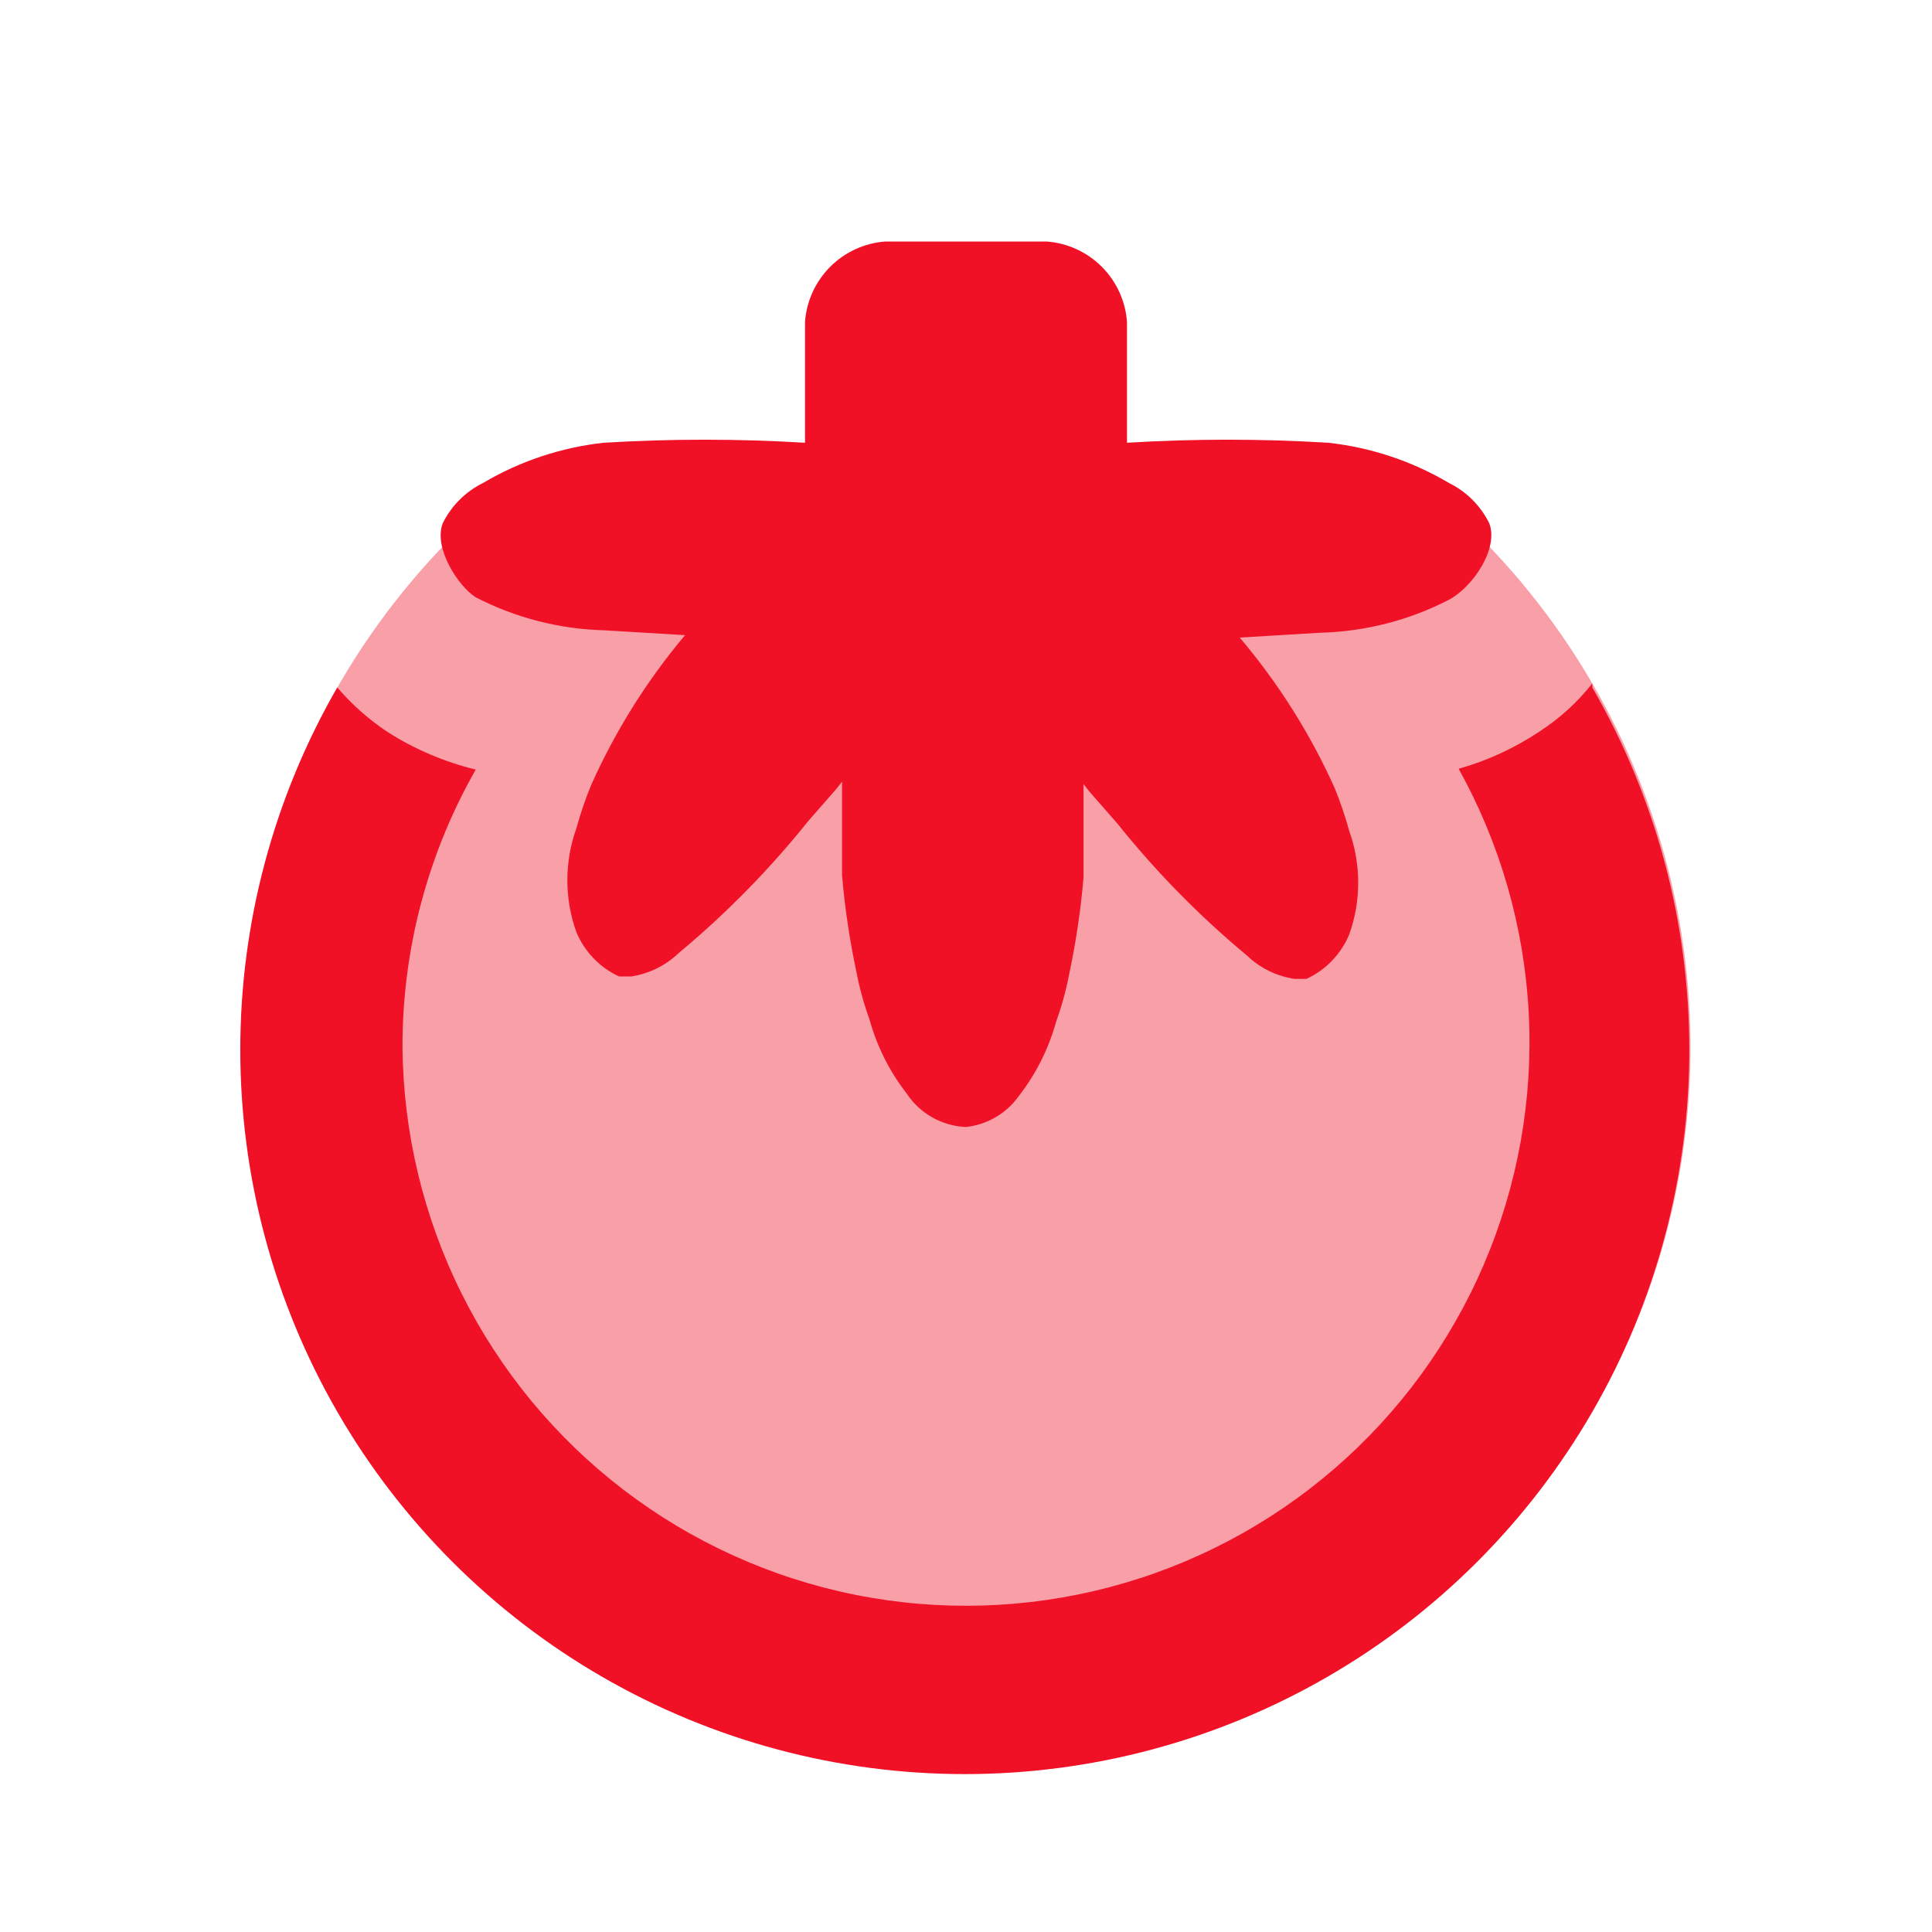
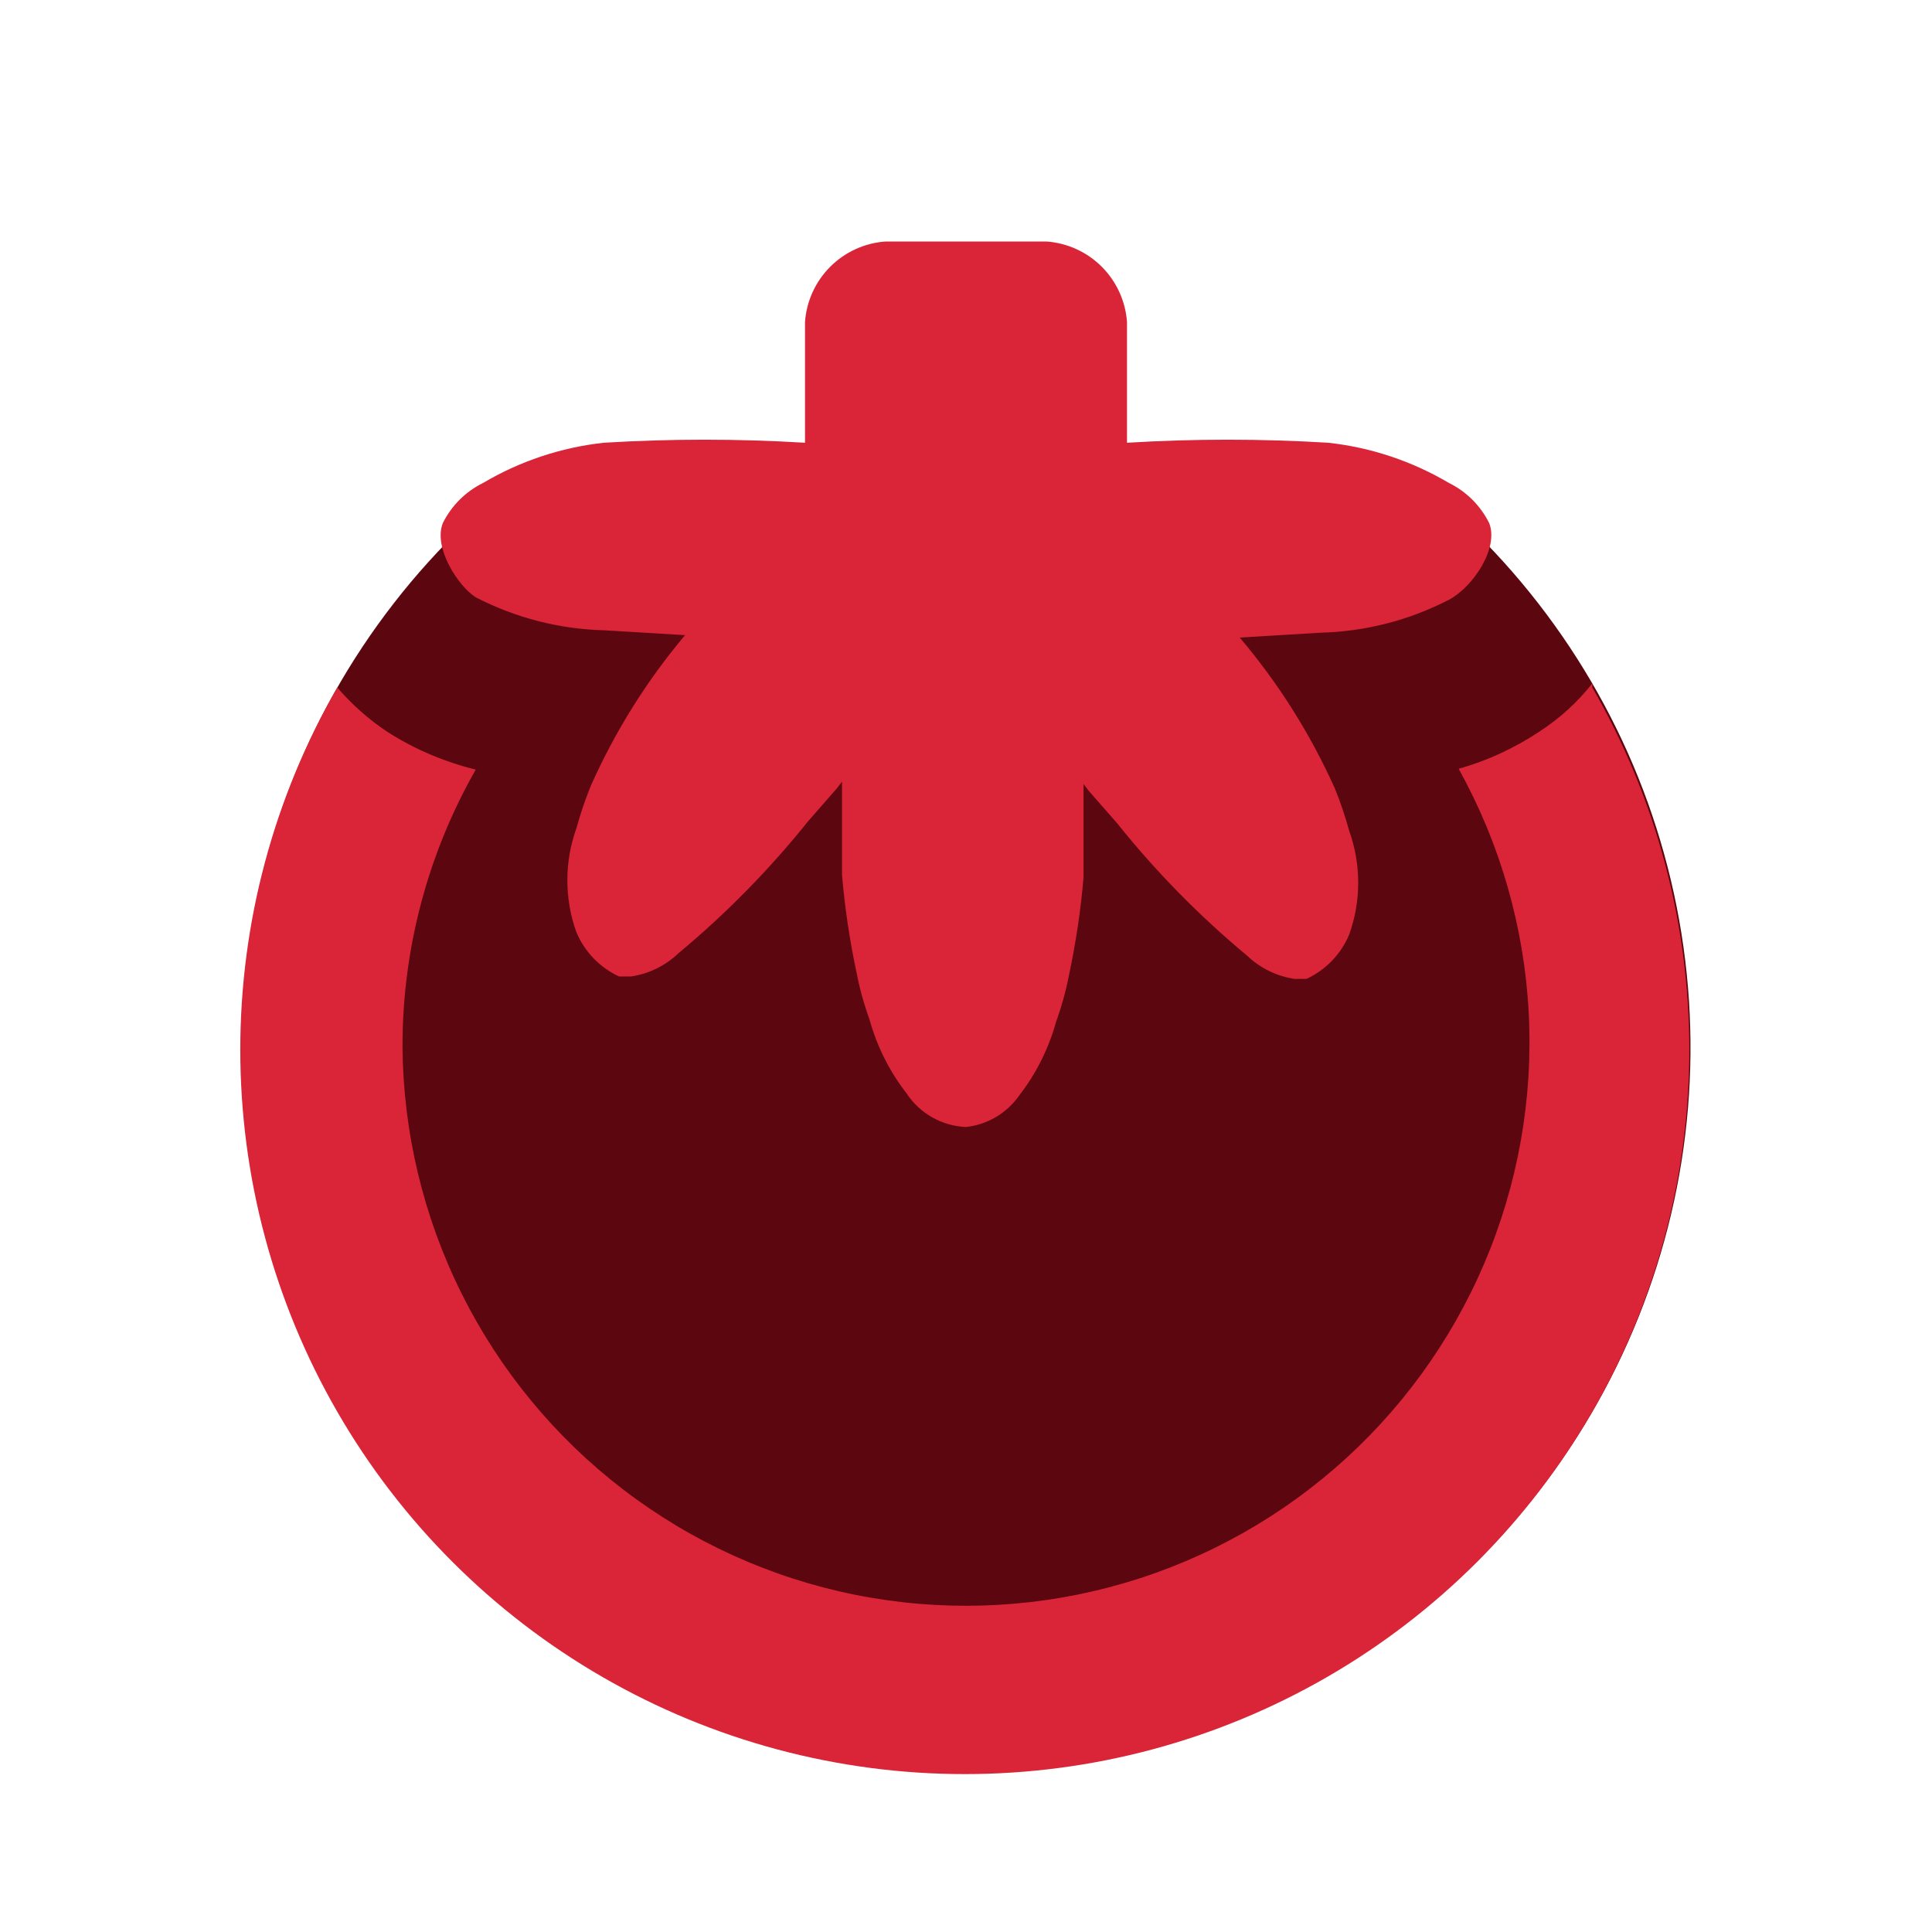
<svg xmlns="http://www.w3.org/2000/svg" width="48" height="48" viewBox="0 0 48 48" fill="none">
-   <path d="M36.42 13H11.58C8.977 15.482 7.176 18.686 6.412 22.201C5.647 25.715 5.952 29.378 7.289 32.718C8.626 36.057 10.932 38.919 13.911 40.935C16.889 42.951 20.403 44.029 24 44.029C27.597 44.029 31.111 42.951 34.09 40.935C37.068 38.919 39.374 36.057 40.711 32.718C42.048 29.378 42.353 25.715 41.588 22.201C40.824 18.686 39.023 15.482 36.42 13Z" fill="#F01127" fill-opacity="0.4" />
-   <path d="M39.56 16.98C39.189 17.45 38.743 17.855 38.24 18.18C37.626 18.589 36.951 18.9 36.24 19.1C37.275 20.965 37.871 23.042 37.981 25.172C38.091 27.302 37.713 29.429 36.876 31.391C36.038 33.353 34.764 35.098 33.149 36.492C31.535 37.886 29.623 38.892 27.56 39.435C25.497 39.977 23.337 40.041 21.246 39.622C19.155 39.202 17.187 38.31 15.493 37.014C13.799 35.718 12.423 34.052 11.471 32.143C10.519 30.234 10.016 28.133 10 26C9.998 23.587 10.625 21.216 11.82 19.12C11.04 18.93 10.296 18.613 9.62 18.18C9.158 17.872 8.74 17.502 8.38 17.08C6.801 19.816 5.97 22.92 5.97 26.08C5.97 29.239 6.802 32.343 8.382 35.079C9.962 37.815 12.235 40.087 14.971 41.666C17.707 43.246 20.811 44.077 23.97 44.077C27.129 44.077 30.233 43.246 32.969 41.666C35.706 40.087 37.978 37.815 39.558 35.079C41.138 32.343 41.97 29.239 41.97 26.08C41.97 22.92 41.139 19.816 39.56 17.08V16.98Z" fill="#F01127" />
-   <path d="M37 13C36.786 12.566 36.434 12.214 36 12C35.082 11.457 34.06 11.116 33 11C31.335 10.899 29.665 10.899 28 11V8C27.963 7.482 27.74 6.994 27.373 6.627C27.006 6.26 26.518 6.037 26 6H22C21.482 6.037 20.994 6.26 20.627 6.627C20.26 6.994 20.037 7.482 20 8V11C18.335 10.899 16.665 10.899 15 11C13.94 11.116 12.918 11.457 12 12C11.566 12.214 11.214 12.566 11 13C10.76 13.62 11.4 14.58 11.82 14.84C12.811 15.352 13.905 15.632 15.02 15.66L17.02 15.78C16.069 16.911 15.281 18.17 14.68 19.52C14.539 19.866 14.419 20.22 14.32 20.58C14.021 21.414 14.021 22.326 14.32 23.16C14.524 23.646 14.902 24.038 15.38 24.26H15.68C16.124 24.193 16.536 23.99 16.86 23.68C18.041 22.698 19.12 21.599 20.08 20.4L20.78 19.6L20.92 19.42C20.92 19.42 20.92 21.42 20.92 21.74C20.989 22.553 21.11 23.362 21.28 24.16C21.356 24.555 21.463 24.942 21.6 25.32C21.784 25.988 22.096 26.613 22.52 27.16C22.682 27.408 22.901 27.613 23.158 27.759C23.416 27.905 23.704 27.988 24 28C24.263 27.971 24.517 27.887 24.744 27.752C24.972 27.618 25.168 27.436 25.32 27.22C25.744 26.673 26.056 26.047 26.24 25.38C26.377 25.002 26.484 24.614 26.56 24.22C26.73 23.422 26.851 22.613 26.92 21.8C26.92 21.4 26.92 19.52 26.92 19.48L27.06 19.66L27.76 20.46C28.72 21.659 29.799 22.758 30.98 23.74C31.304 24.05 31.716 24.253 32.16 24.32H32.46C32.938 24.098 33.316 23.706 33.52 23.22C33.819 22.386 33.819 21.474 33.52 20.64C33.421 20.28 33.301 19.926 33.16 19.58C32.553 18.229 31.759 16.97 30.8 15.84L32.8 15.72C33.915 15.692 35.009 15.412 36 14.9C36.6 14.58 37.24 13.62 37 13Z" fill="#F01127" />
+   <path d="M36.42 13H11.58C8.977 15.482 7.176 18.686 6.412 22.201C5.647 25.715 5.952 29.378 7.289 32.718C8.626 36.057 10.932 38.919 13.911 40.935C16.889 42.951 20.403 44.029 24 44.029C27.597 44.029 31.111 42.951 34.09 40.935C37.068 38.919 39.374 36.057 40.711 32.718C42.048 29.378 42.353 25.715 41.588 22.201C40.824 18.686 39.023 15.482 36.42 13V13Z" fill="#5C060F" />
+   <path d="M39.56 16.98C39.189 17.45 38.743 17.855 38.24 18.18C37.626 18.589 36.951 18.9 36.24 19.1C37.275 20.965 37.871 23.042 37.981 25.172C38.091 27.302 37.713 29.429 36.876 31.391C36.038 33.353 34.764 35.098 33.149 36.492C31.535 37.886 29.623 38.892 27.56 39.435C25.497 39.977 23.337 40.041 21.246 39.622C19.155 39.202 17.187 38.31 15.493 37.014C13.799 35.718 12.423 34.052 11.471 32.143C10.519 30.234 10.016 28.133 10 26C9.998 23.587 10.625 21.216 11.82 19.12C11.04 18.93 10.296 18.613 9.62 18.18C9.158 17.872 8.74 17.502 8.38 17.08C6.801 19.816 5.97 22.92 5.97 26.08C5.97 29.239 6.802 32.343 8.382 35.079C9.962 37.815 12.235 40.087 14.971 41.666C17.707 43.246 20.811 44.077 23.97 44.077C27.129 44.077 30.233 43.246 32.969 41.666C35.706 40.087 37.978 37.815 39.558 35.079C41.138 32.343 41.97 29.239 41.97 26.08C41.97 22.92 41.139 19.816 39.56 17.08V16.98Z" fill="#D92537" />
+   <path d="M37 13C36.786 12.566 36.434 12.214 36 12C35.082 11.457 34.06 11.116 33 11C31.335 10.899 29.665 10.899 28 11V8C27.963 7.482 27.74 6.994 27.373 6.627C27.006 6.26 26.518 6.037 26 6H22C21.482 6.037 20.994 6.26 20.627 6.627C20.26 6.994 20.037 7.482 20 8V11C18.335 10.899 16.665 10.899 15 11C13.94 11.116 12.918 11.457 12 12C11.566 12.214 11.214 12.566 11 13C10.76 13.62 11.4 14.58 11.82 14.84C12.811 15.352 13.905 15.632 15.02 15.66L17.02 15.78C16.069 16.911 15.281 18.17 14.68 19.52C14.539 19.866 14.419 20.22 14.32 20.58C14.021 21.414 14.021 22.326 14.32 23.16C14.524 23.646 14.902 24.038 15.38 24.26H15.68C16.124 24.193 16.536 23.99 16.86 23.68C18.041 22.698 19.12 21.599 20.08 20.4L20.78 19.6L20.92 19.42C20.92 19.42 20.92 21.42 20.92 21.74C20.989 22.553 21.11 23.362 21.28 24.16C21.356 24.555 21.463 24.942 21.6 25.32C21.784 25.988 22.096 26.613 22.52 27.16C22.682 27.408 22.901 27.613 23.158 27.759C23.416 27.905 23.704 27.988 24 28C24.263 27.971 24.517 27.887 24.744 27.752C24.972 27.618 25.168 27.436 25.32 27.22C25.744 26.673 26.056 26.047 26.24 25.38C26.377 25.002 26.484 24.614 26.56 24.22C26.73 23.422 26.851 22.613 26.92 21.8C26.92 21.4 26.92 19.52 26.92 19.48L27.06 19.66L27.76 20.46C28.72 21.659 29.799 22.758 30.98 23.74C31.304 24.05 31.716 24.253 32.16 24.32H32.46C32.938 24.098 33.316 23.706 33.52 23.22C33.819 22.386 33.819 21.474 33.52 20.64C33.421 20.28 33.301 19.926 33.16 19.58C32.553 18.229 31.759 16.97 30.8 15.84L32.8 15.72C33.915 15.692 35.009 15.412 36 14.9C36.6 14.58 37.24 13.62 37 13Z" fill="#D92537" />
</svg>
